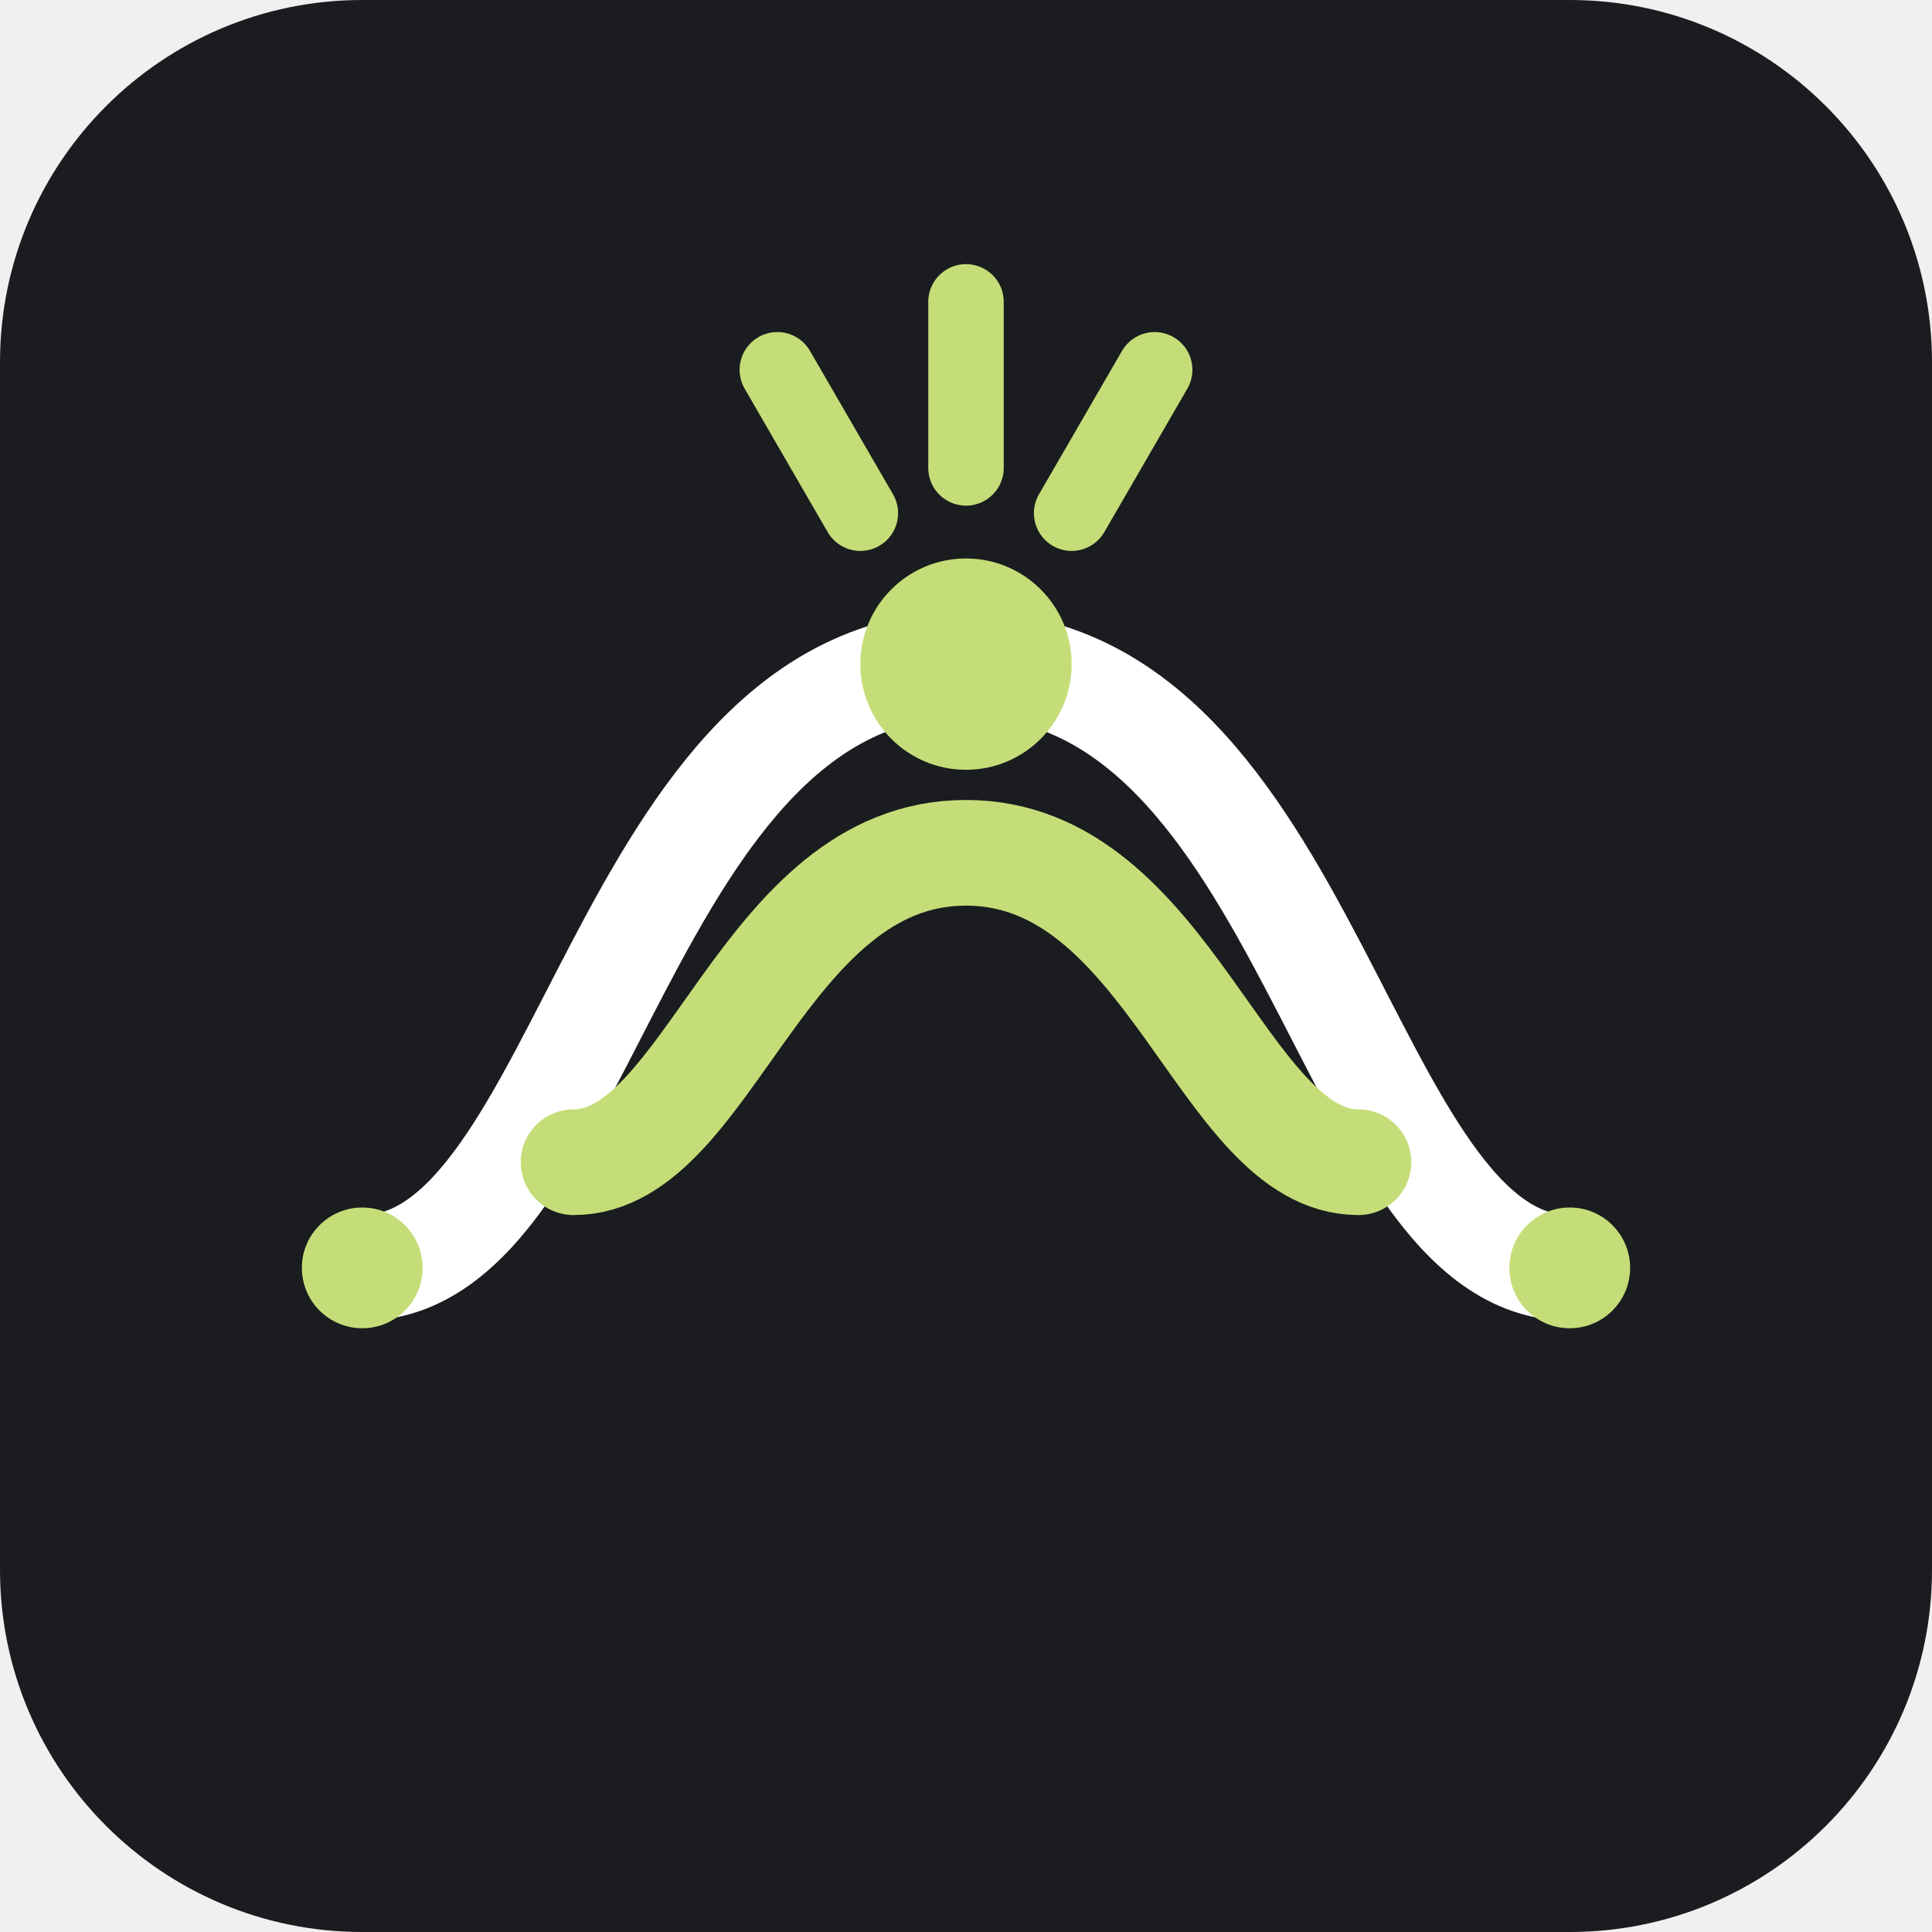
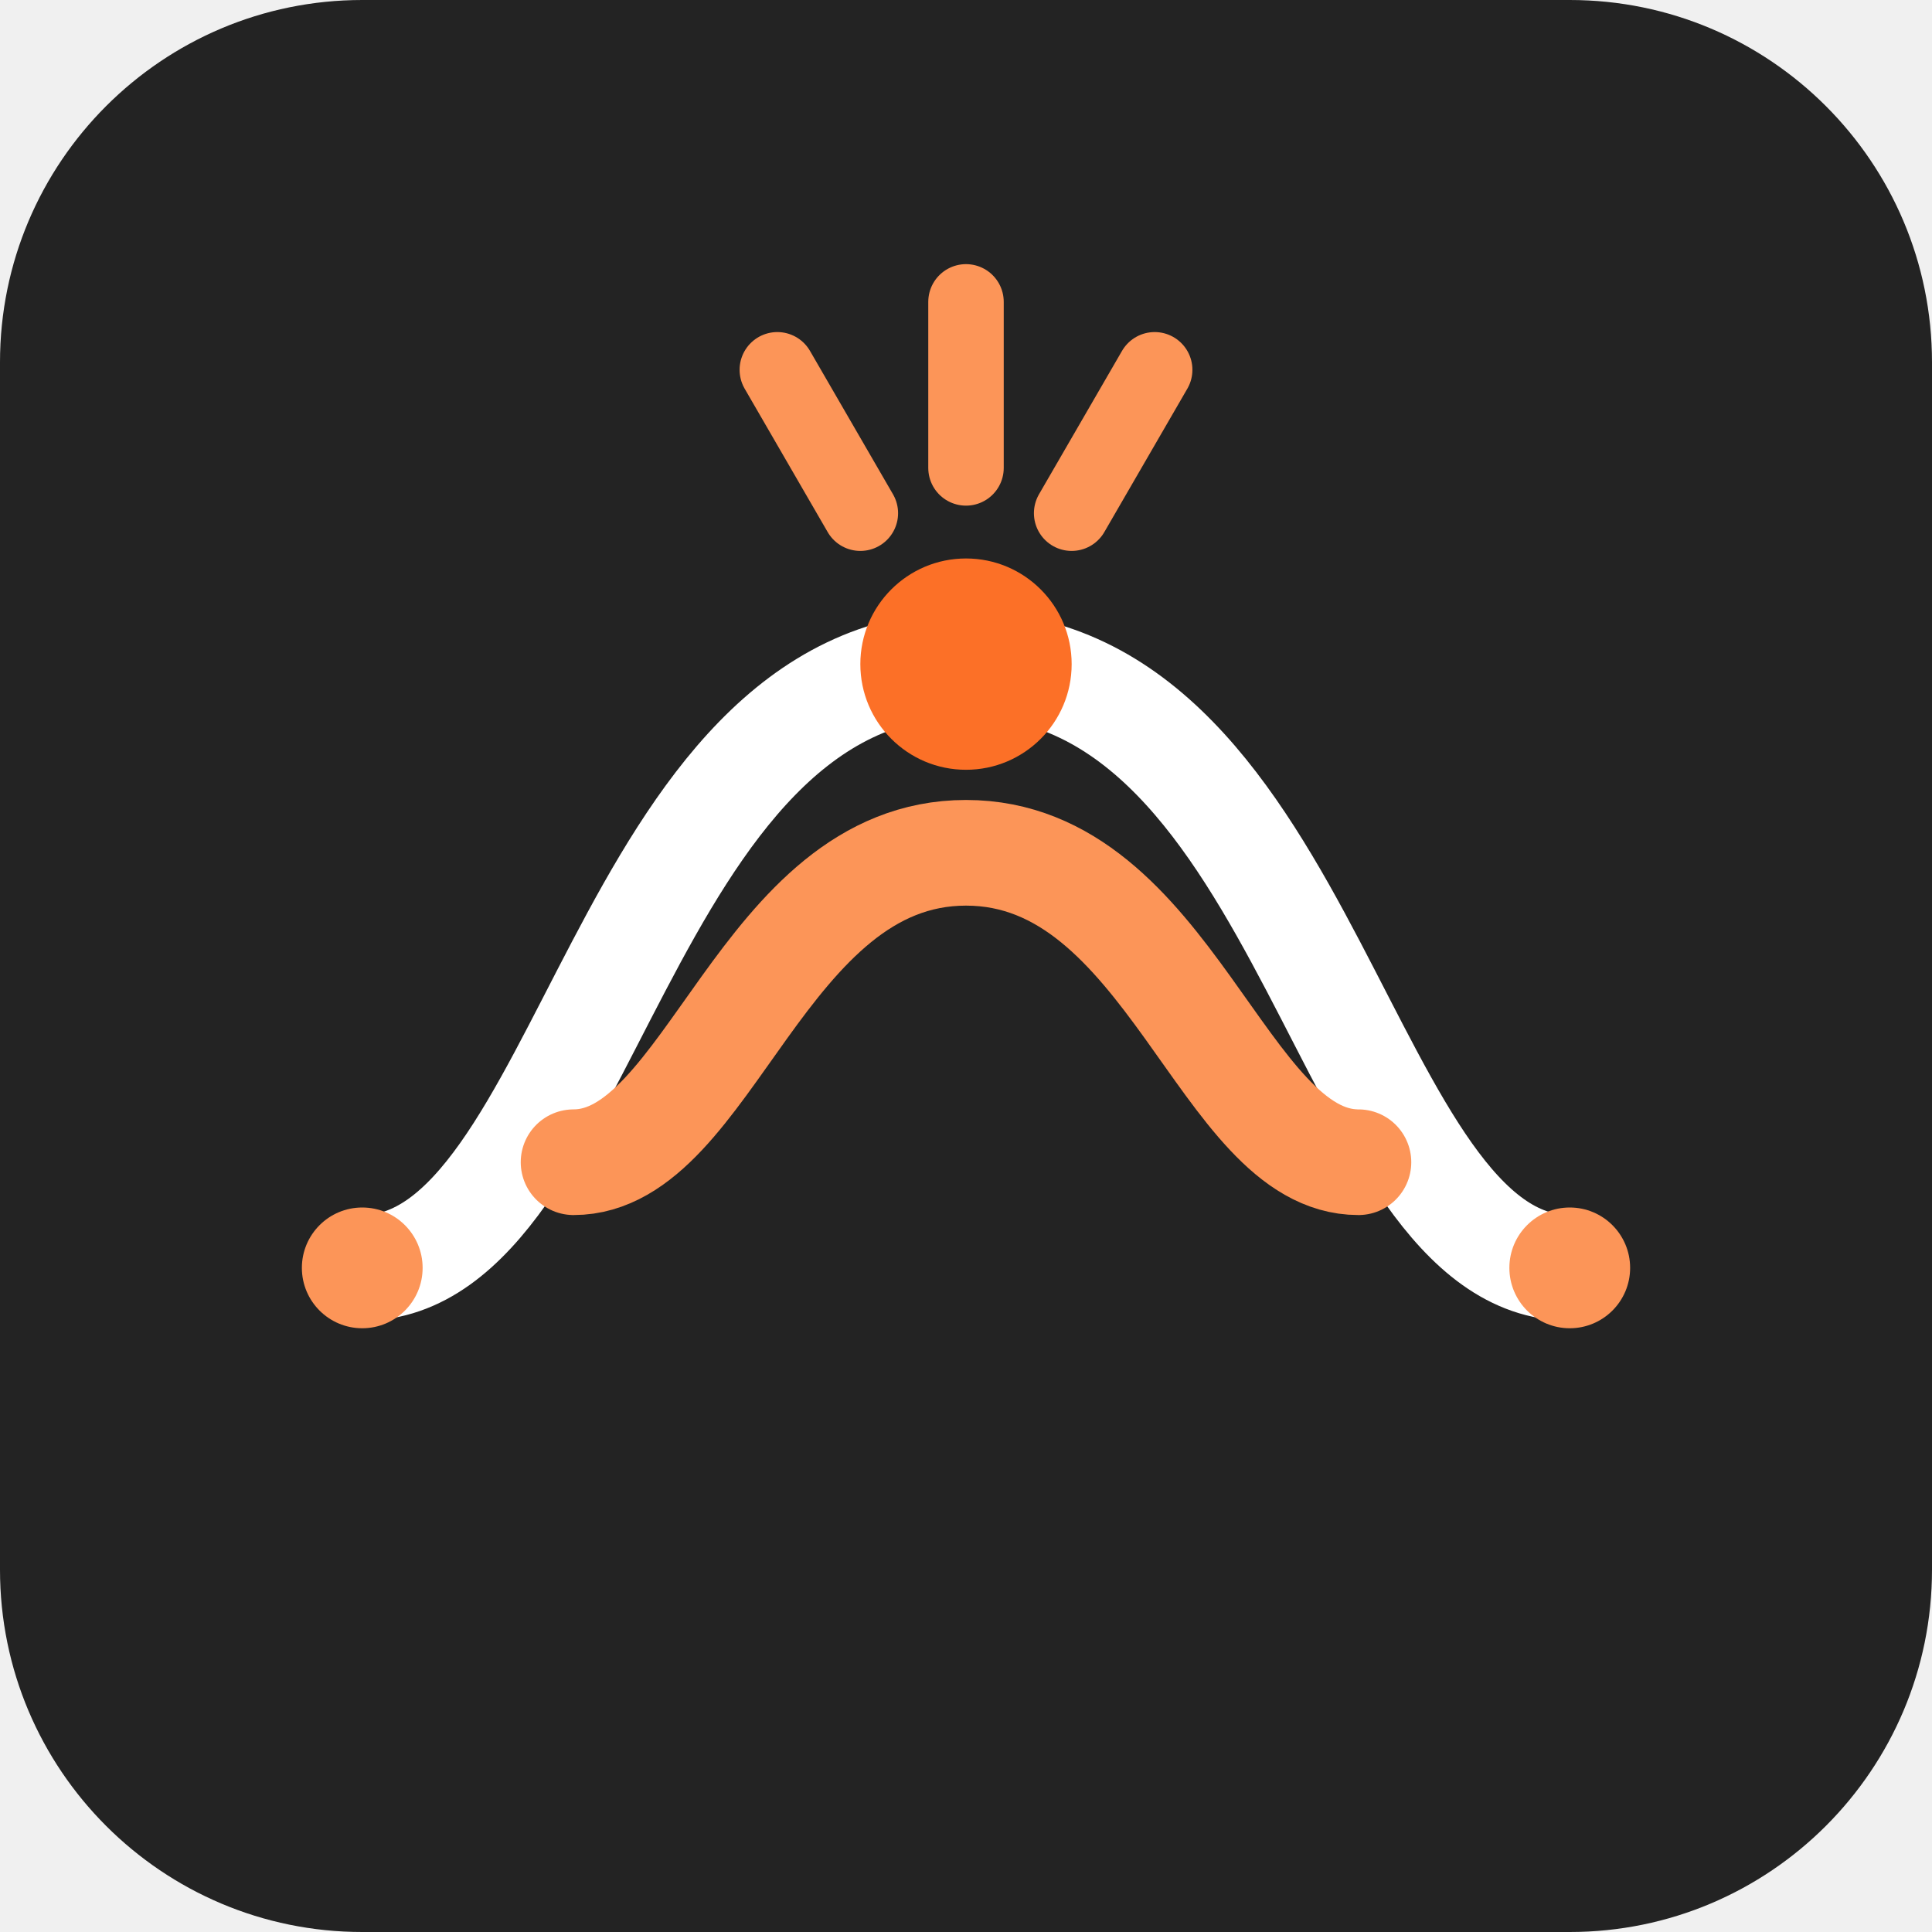
<svg xmlns="http://www.w3.org/2000/svg" width="512" height="512" viewBox="0 0 256 256" fill="none">
-   <rect width="256" height="256" rx="48" fill="#1A1C1F" />
+   <rect width="256" height="256" rx="48" fill="#232323" />
  <path d="M48 168C78 168 82 88 128 88C174 88 178 168 208 168" stroke="#FFFFFF" stroke-width="14" stroke-linecap="round" />
-   <path d="M76 154C94 154 101 113 128 113C155 113 162 154 180 154" stroke="#C5DD78" stroke-width="14" stroke-linecap="round" />
-   <circle cx="128" cy="88" r="14" fill="#C5DD78" />
-   <path d="M128 40V62M103 49L114 68M153 49L142 68" stroke="#C5DD78" stroke-width="10" stroke-linecap="round" />
-   <circle cx="48" cy="168" r="8" fill="#C5DD78" />
-   <circle cx="208" cy="168" r="8" fill="#C5DD78" />
+   <path d="M76 154C94 154 101 113 128 113C155 113 162 154 180 154" stroke="#FC9558" stroke-width="14" stroke-linecap="round" />
+   <circle cx="128" cy="88" r="14" fill="#FC7027" />
+   <path d="M128 40V62M103 49L114 68M153 49L142 68" stroke="#FC9558" stroke-width="10" stroke-linecap="round" />
+   <circle cx="48" cy="168" r="8" fill="#FC9558" />
+   <circle cx="208" cy="168" r="8" fill="#FC9558" />
</svg>
